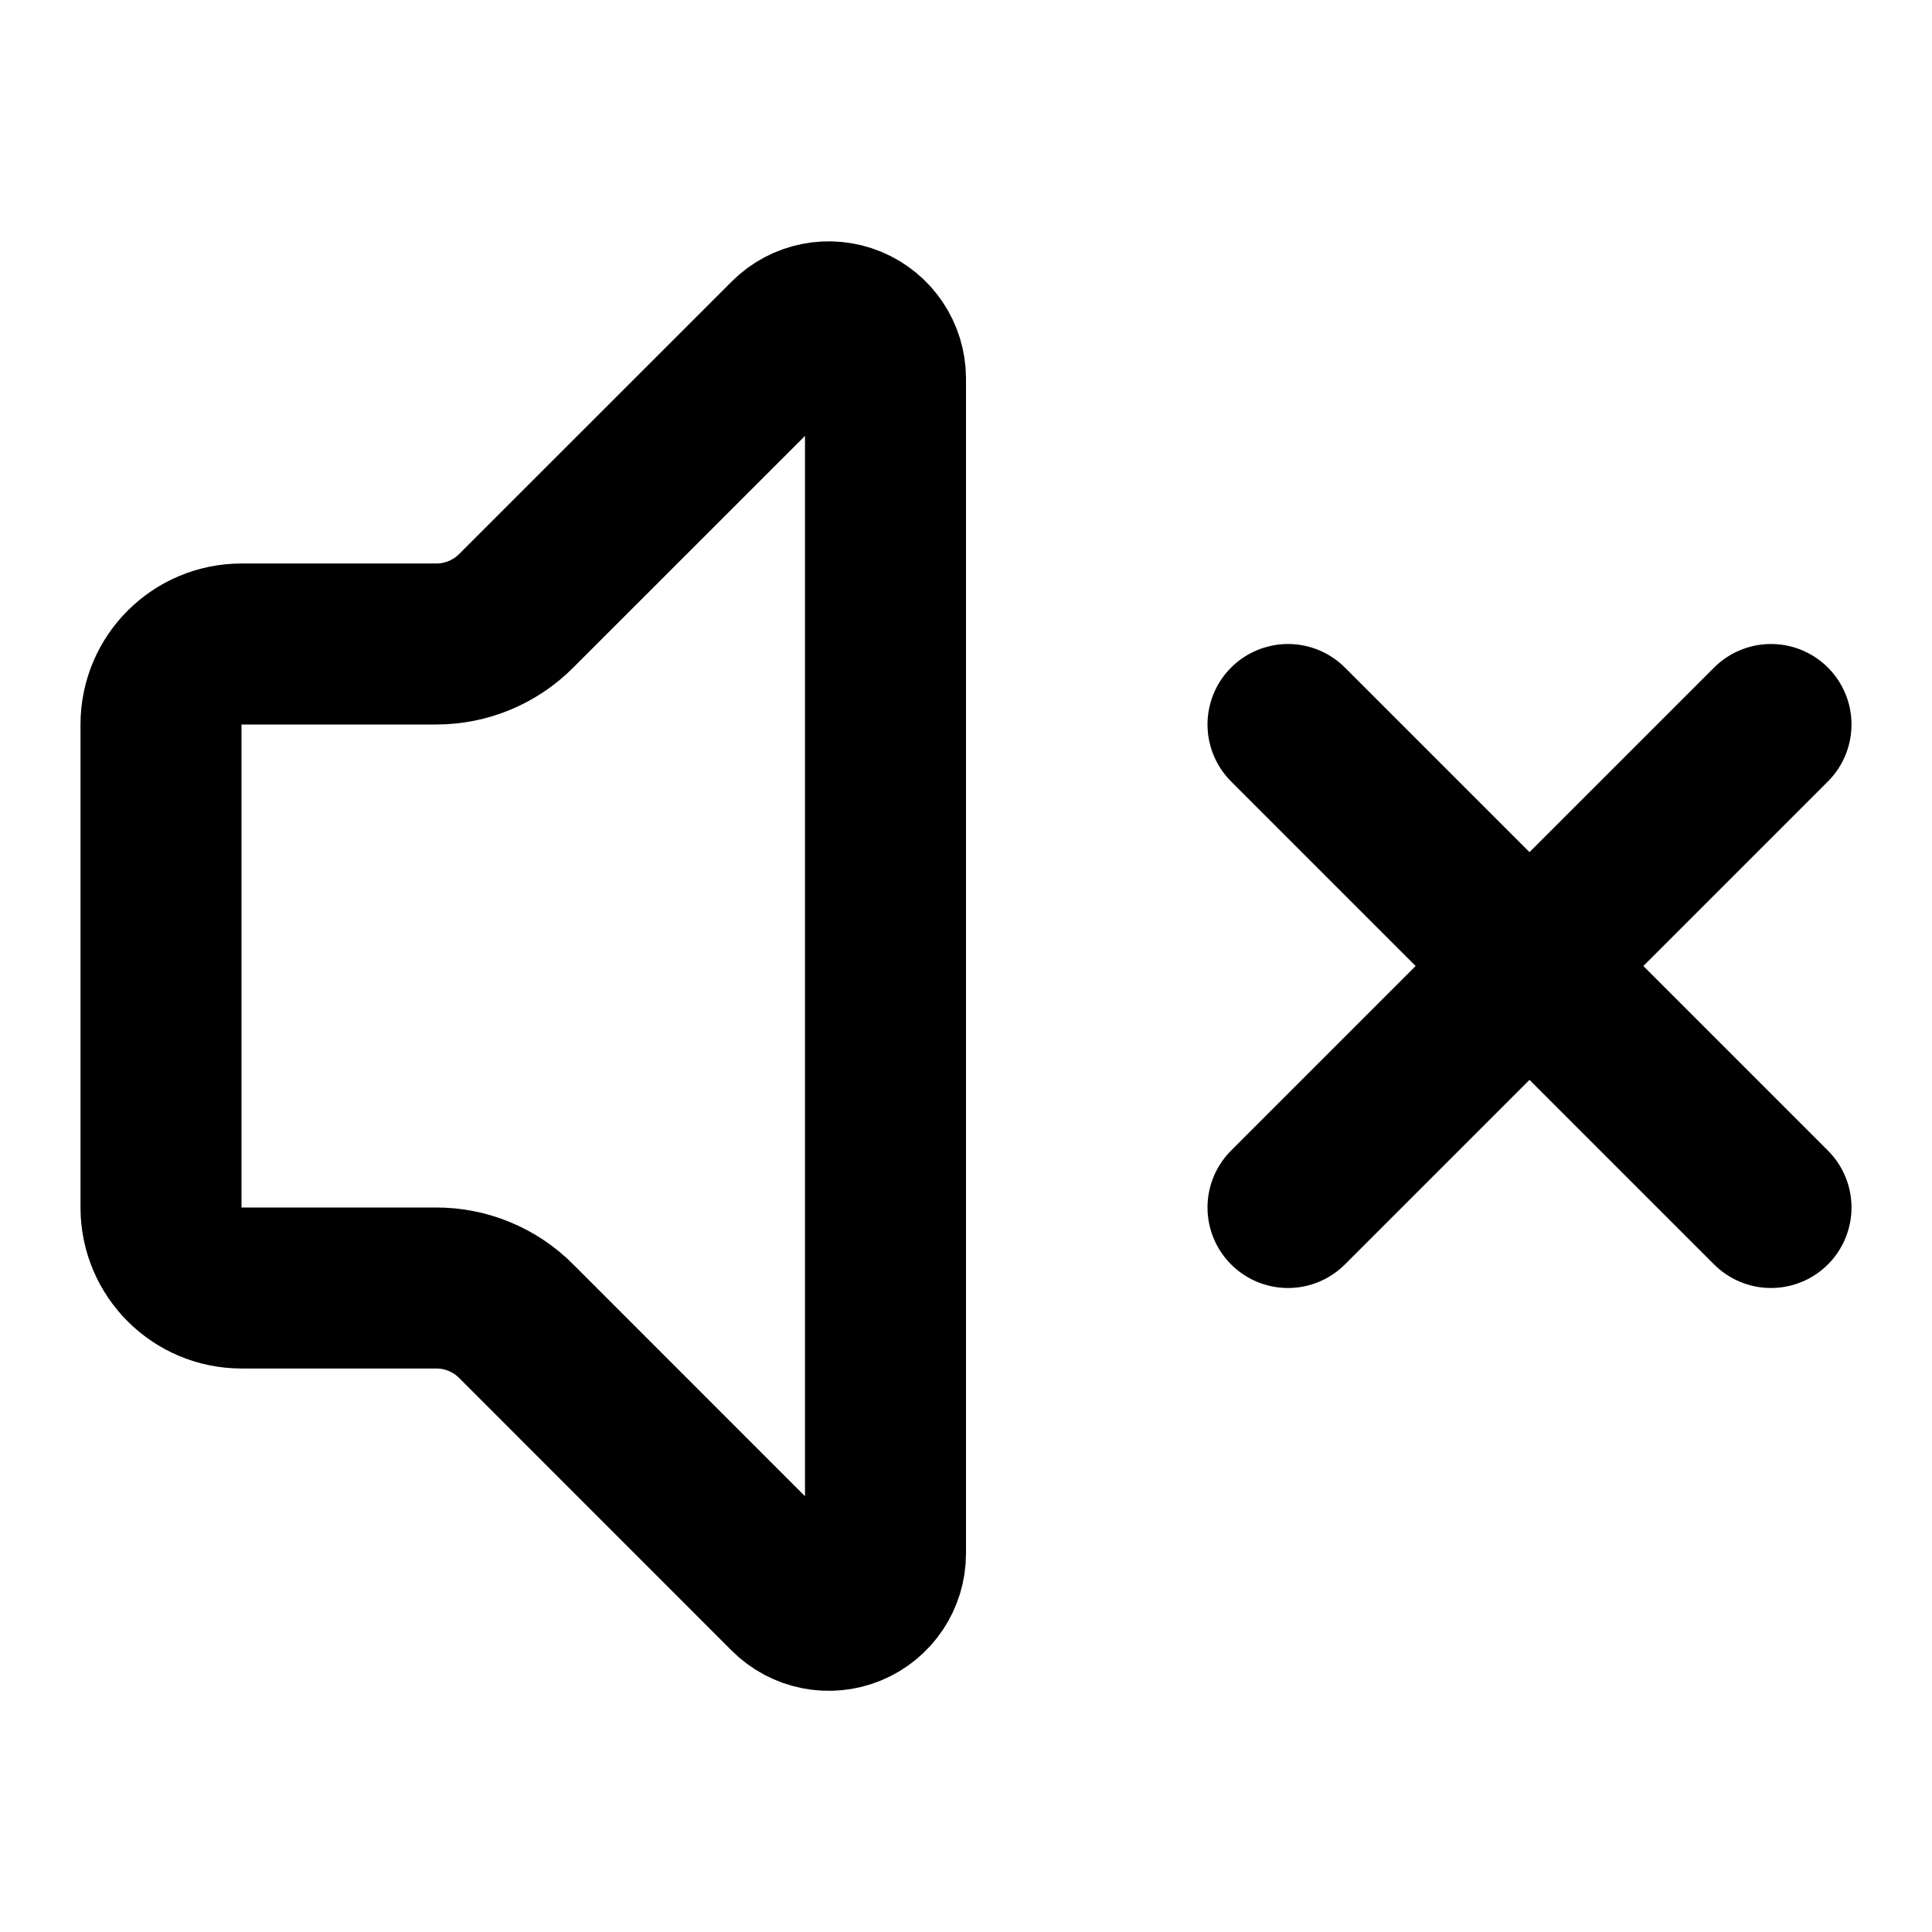
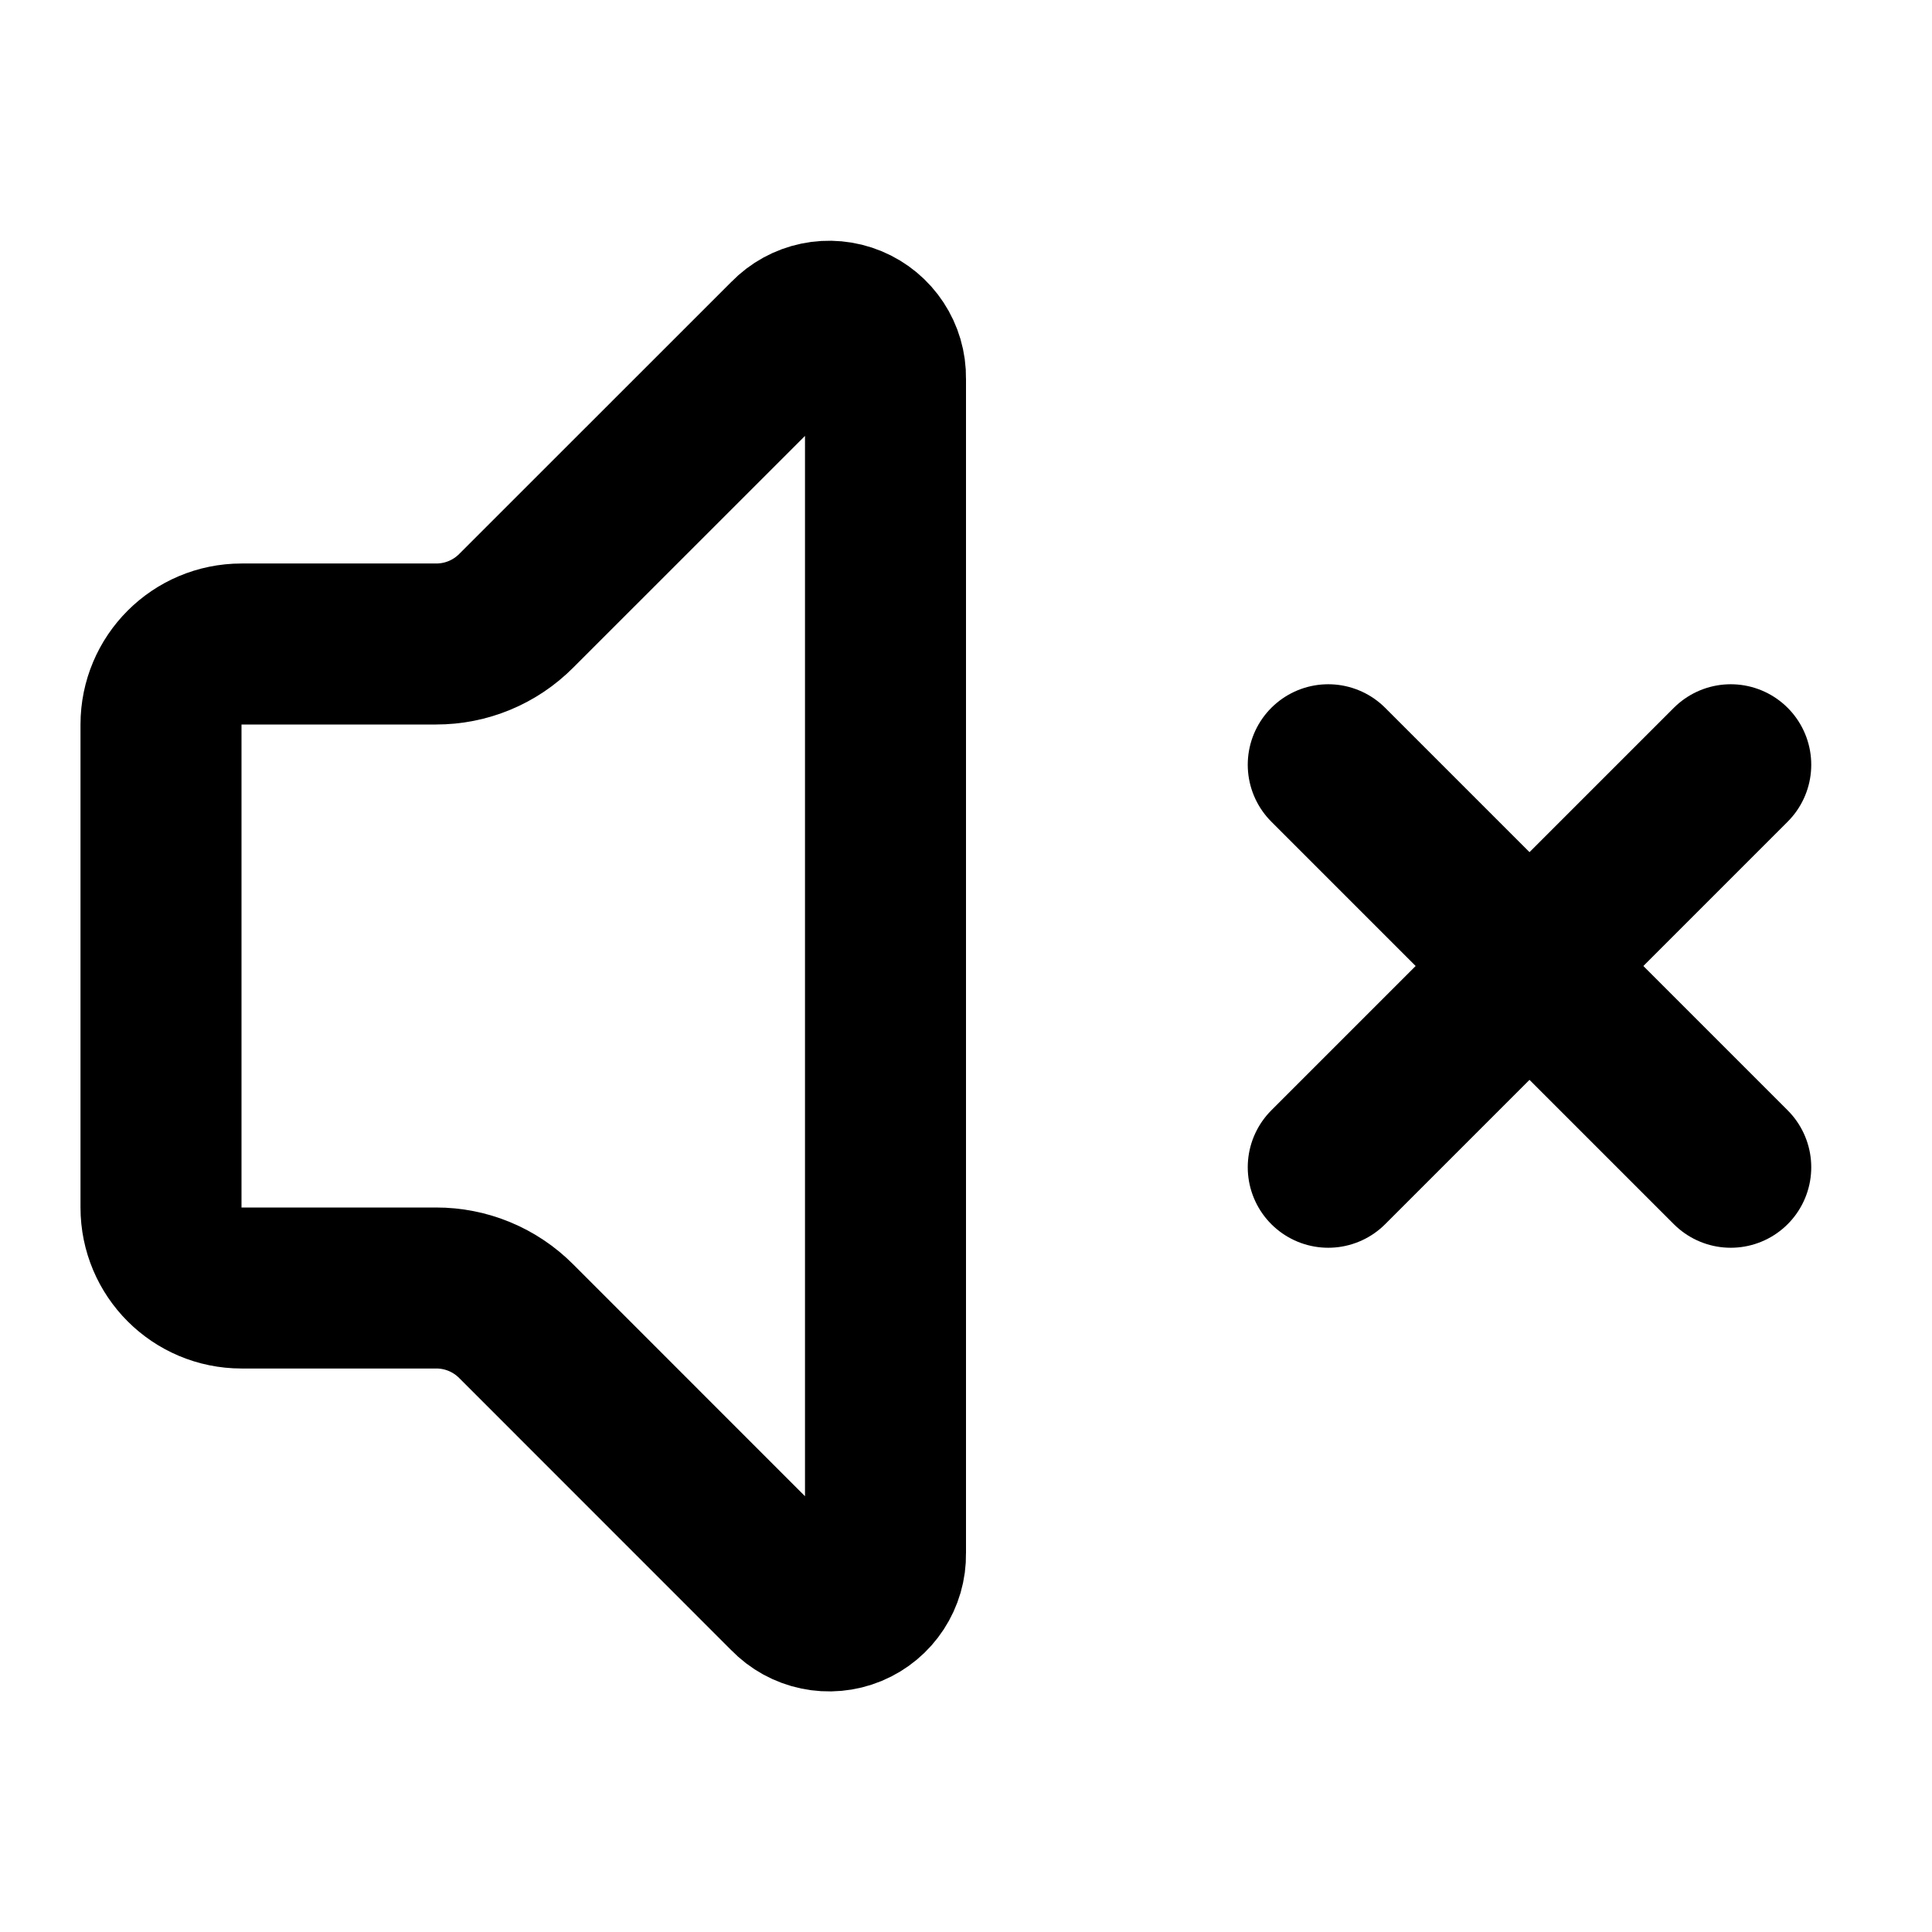
<svg xmlns="http://www.w3.org/2000/svg" viewBox="0 0 24 24" fill="none" stroke="currentColor" stroke-width="2" stroke-linecap="round" stroke-linejoin="round">
-   <path d="M11 4.702a.705.705 0 0 0-1.203-.498L6.413 7.587A1.4 1.4 0 0 1 5.416 8H3a1 1 0 0 0-1 1v6a1 1 0 0 0 1 1h2.416a1.4 1.4 0 0 1 .997.413l3.383 3.384A.705.705 0 0 0 11 19.298z" />
-   <line x1="22" x2="16" y1="9" y2="15" />
-   <line x1="16" x2="22" y1="9" y2="15" />
+   <path d="M11 4.702a.7.7 0 0 0-1.203-.498L6.413 7.587A1.4 1.4 0 0 1 5.416 8H3a1 1 0 0 0-1 1v6a1 1 0 0 0 1 1h2.416a1.4 1.4 0 0 1 .997.413l3.383 3.384A.7.7 0 0 0 11 19.298z" />
+   <path d="m16.5 14.5 5-5" />
+   <path d="m16.5 9.5 5 5" />
</svg>
